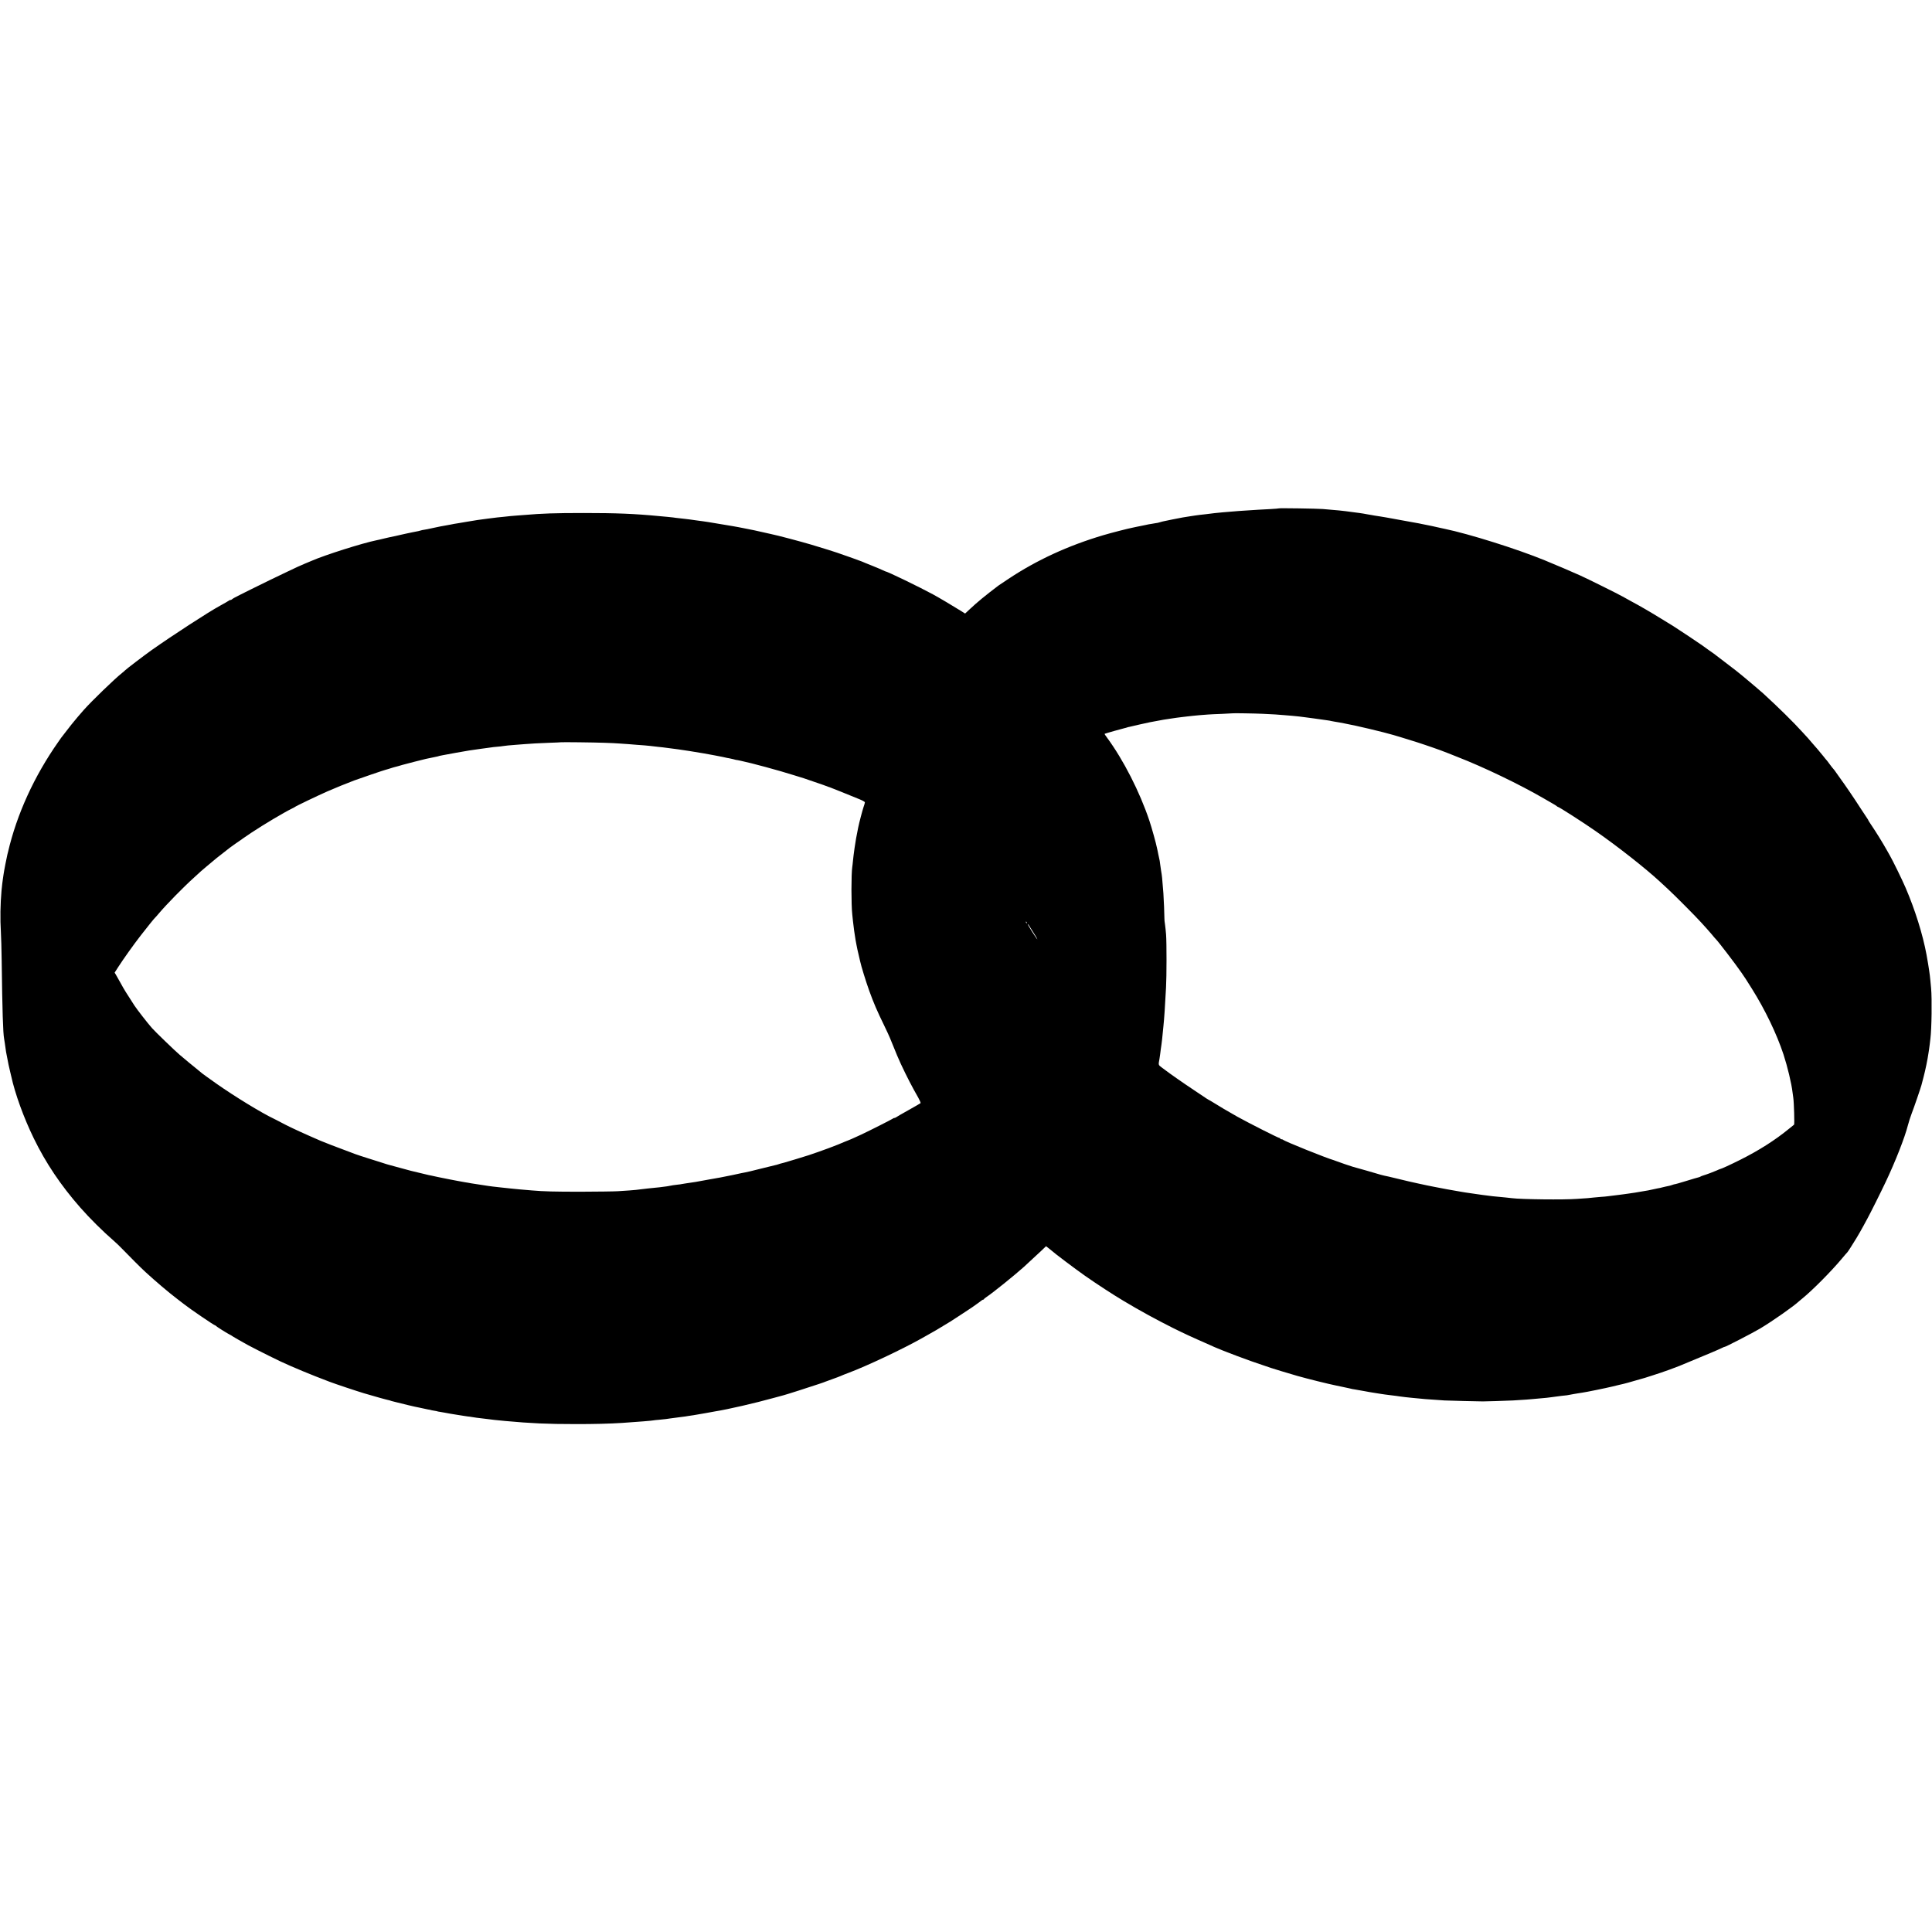
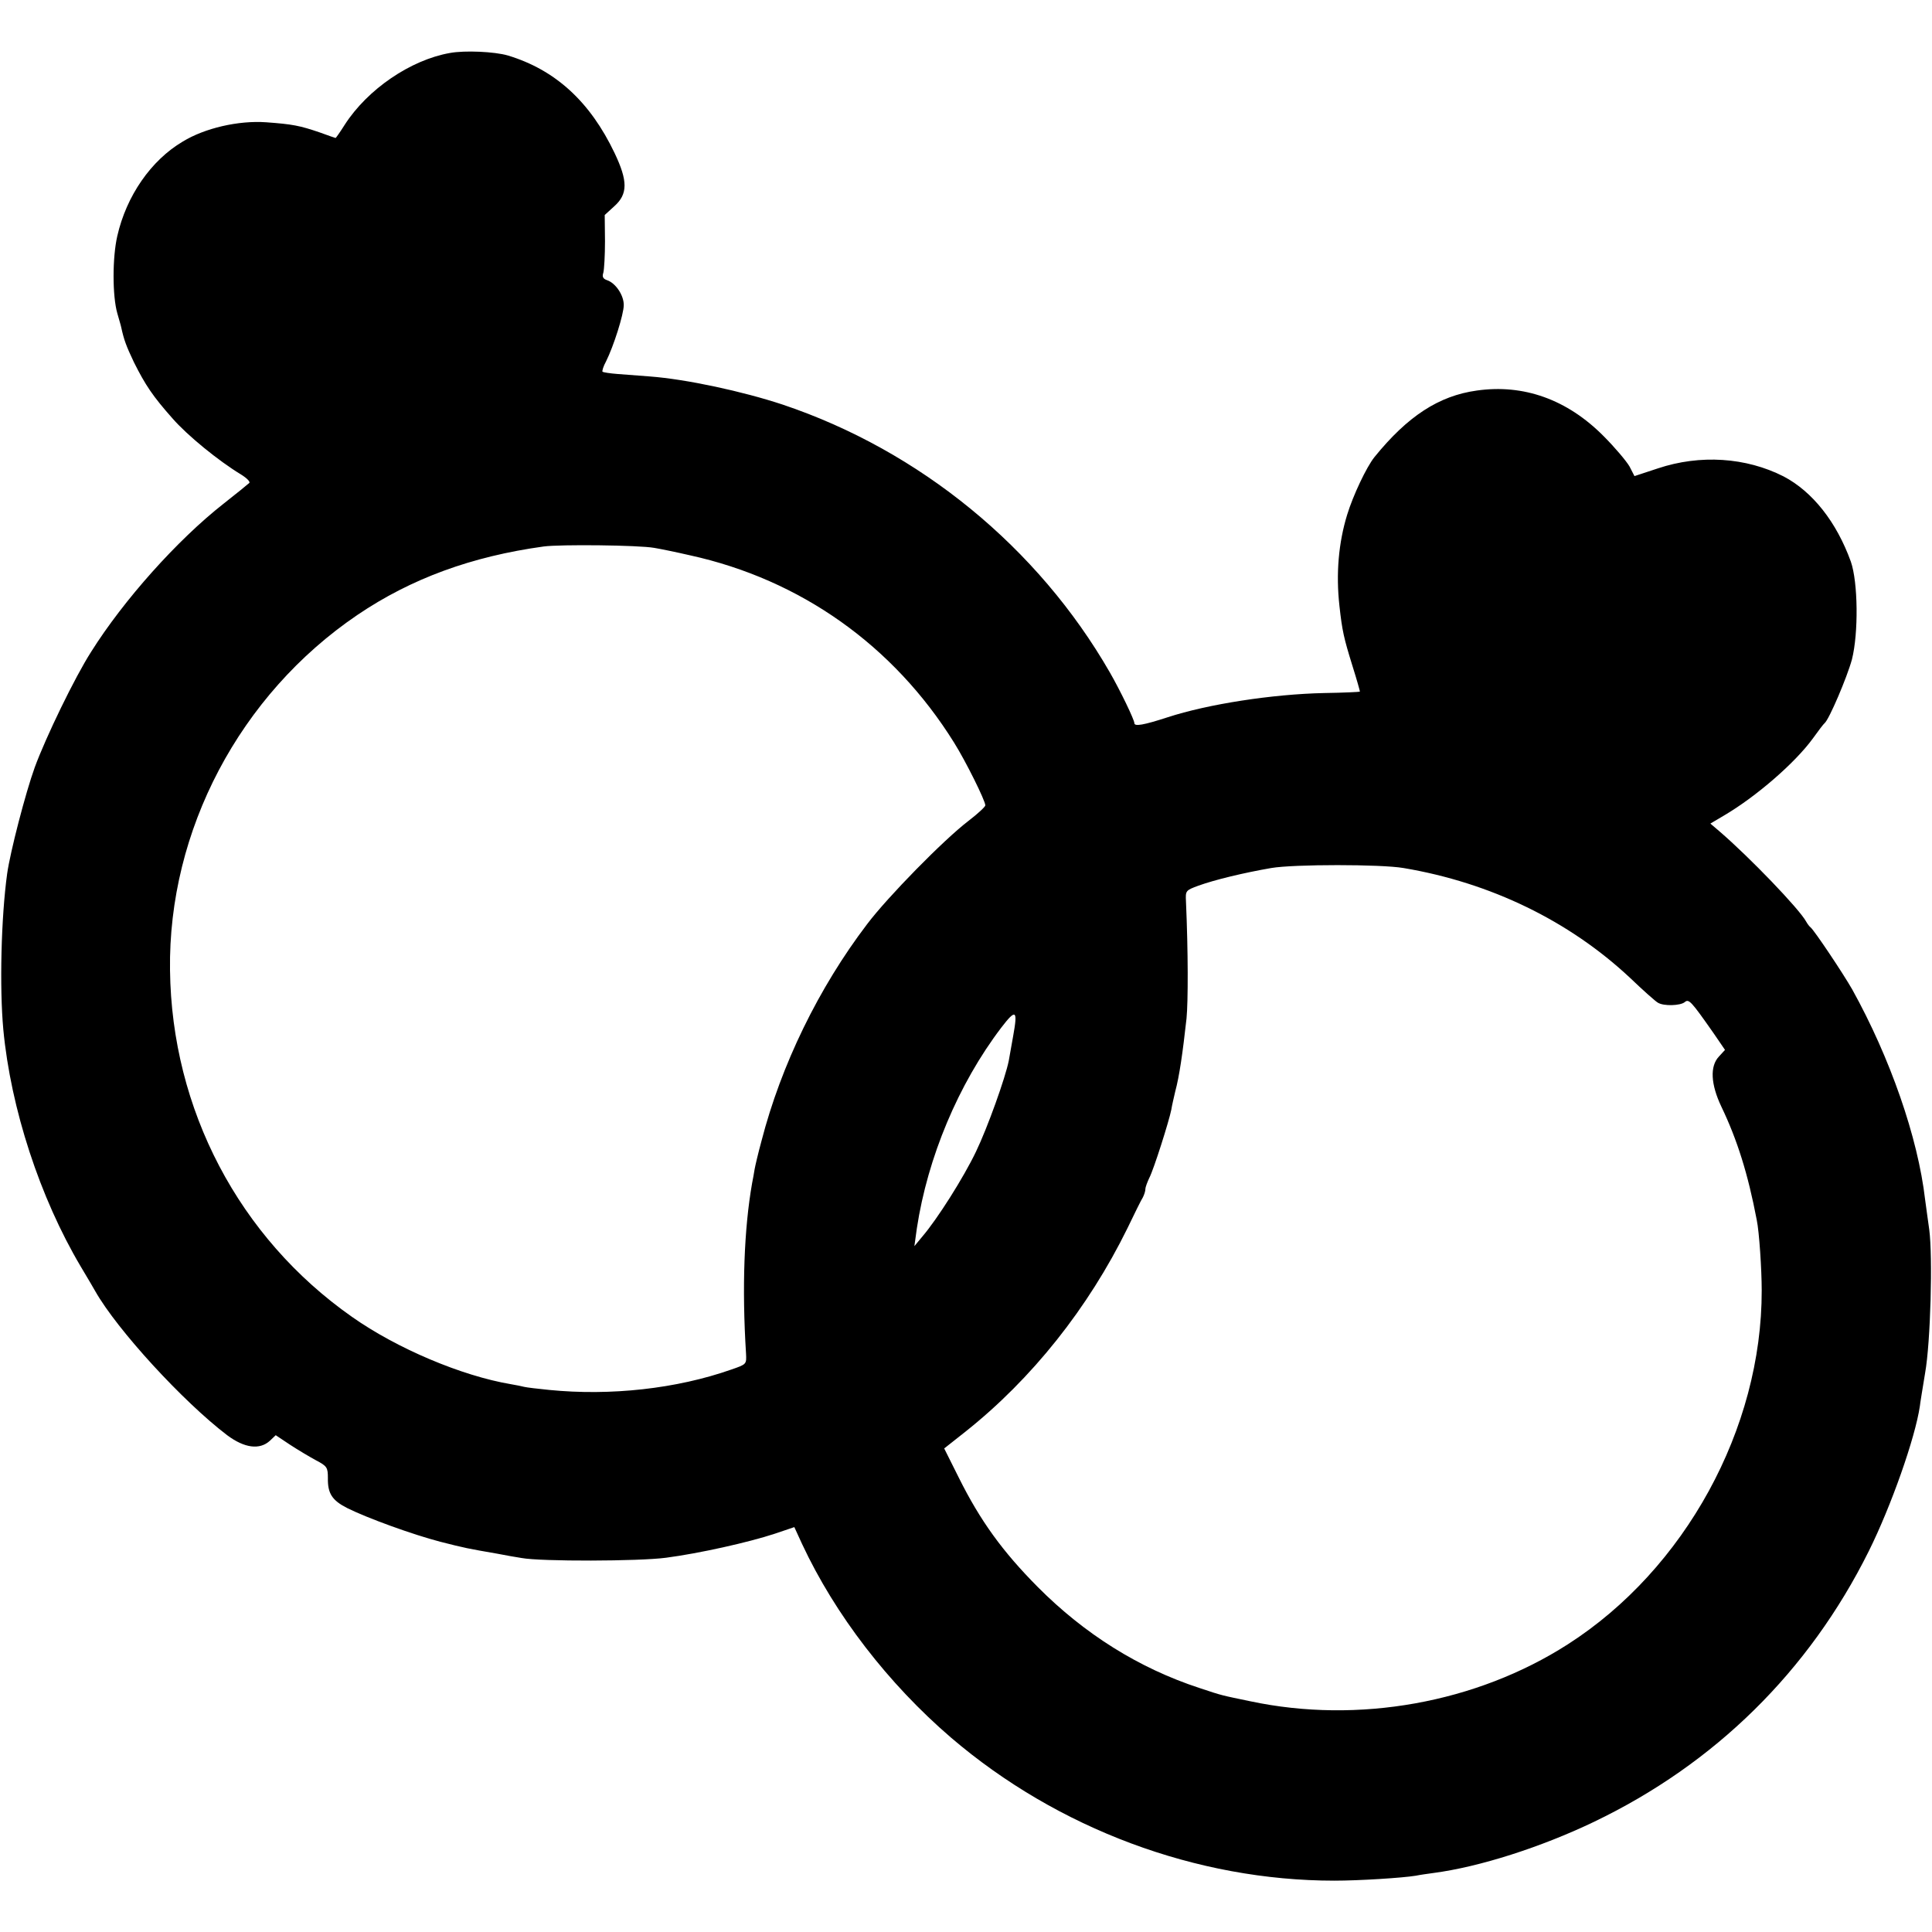
- <svg xmlns="http://www.w3.org/2000/svg" version="1.0" width="3000pt" height="3000pt" viewBox="0 0 3000 3000" preserveAspectRatio="xMidYMid meet">
-   <g transform="translate(0,3000) scale(0.1,-0.1)" fill="#000000" stroke="none">
-     <path d="M19859 22106 c-2 -2 -63 -7 -134 -11 -72 -3 -155 -8 -185 -10 -30 -2 -100 -7 -155 -10 -117 -7 -148 -9 -395 -30 -92 -8 -154 -15 -270 -30 -19 -2 -60 -7 -90 -10 -30 -3 -93 -13 -140 -20 -47 -8 -103 -17 -125 -20 -22 -4 -92 -17 -155 -30 -63 -13 -126 -26 -140 -29 -14 -3 -40 -9 -58 -15 -18 -5 -35 -10 -37 -10 -3 0 -18 -2 -33 -5 -15 -3 -44 -8 -64 -11 -21 -2 -59 -10 -85 -16 -27 -6 -61 -13 -78 -16 -16 -2 -46 -8 -65 -13 -19 -5 -48 -11 -65 -14 -65 -12 -327 -79 -455 -117 -548 -163 -1029 -385 -1470 -677 -80 -53 -149 -100 -155 -104 -205 -155 -329 -257 -446 -367 l-73 -68 -70 44 c-118 74 -322 195 -424 251 -207 113 -719 361 -747 361 -3 1 -18 7 -34 15 -16 9 -91 40 -167 71 -77 30 -148 60 -159 65 -23 10 -254 93 -390 139 -80 27 -152 49 -395 123 -165 49 -526 145 -635 167 -42 9 -176 39 -210 47 -11 3 -31 7 -45 10 -14 2 -79 15 -145 29 -66 13 -147 29 -180 34 -33 6 -100 17 -150 25 -49 8 -103 17 -120 20 -101 17 -155 26 -195 31 -25 3 -78 10 -119 16 -82 12 -112 16 -183 24 -111 12 -152 17 -167 20 -9 2 -48 6 -86 9 -39 4 -97 9 -130 12 -387 37 -665 48 -1170 48 -450 0 -649 -7 -915 -30 -36 -3 -90 -7 -120 -9 -62 -4 -143 -12 -210 -20 -25 -3 -70 -8 -100 -10 -30 -3 -66 -8 -80 -10 -14 -2 -46 -6 -72 -9 -26 -3 -63 -8 -82 -11 -20 -3 -53 -7 -73 -10 -21 -3 -90 -14 -153 -25 -63 -11 -132 -22 -154 -26 -39 -6 -60 -9 -106 -19 -14 -2 -38 -7 -55 -10 -16 -2 -41 -7 -55 -10 -14 -2 -36 -7 -50 -9 -14 -2 -59 -12 -100 -21 -106 -23 -110 -24 -154 -31 -22 -3 -44 -8 -48 -10 -6 -4 -66 -17 -138 -30 -14 -2 -56 -11 -95 -20 -38 -9 -77 -17 -85 -19 -8 -2 -45 -10 -83 -19 -37 -9 -82 -18 -100 -21 -17 -3 -58 -13 -90 -21 -32 -8 -77 -19 -100 -23 -217 -44 -796 -227 -1007 -319 -14 -6 -63 -27 -110 -46 -47 -19 -164 -72 -260 -119 -96 -46 -215 -104 -265 -127 -87 -41 -524 -258 -568 -283 -12 -7 -30 -18 -39 -26 -10 -8 -18 -11 -18 -7 0 4 -12 -1 -28 -12 -15 -10 -76 -46 -136 -78 -177 -96 -739 -461 -1066 -692 -110 -78 -401 -300 -410 -313 -3 -4 -23 -22 -45 -39 -115 -91 -471 -435 -595 -575 -58 -65 -137 -159 -164 -193 -11 -15 -25 -32 -31 -38 -6 -6 -37 -47 -70 -90 -33 -43 -62 -81 -65 -84 -4 -3 -33 -43 -65 -90 -375 -534 -644 -1124 -781 -1712 -2 -10 -6 -26 -9 -35 -12 -48 -54 -264 -60 -312 -4 -30 -9 -63 -11 -75 -4 -22 -13 -101 -20 -171 -19 -215 -23 -439 -10 -655 4 -69 10 -264 12 -435 10 -783 21 -1126 38 -1215 4 -19 9 -51 11 -70 4 -35 15 -110 19 -133 2 -7 6 -30 10 -52 21 -113 38 -196 51 -245 8 -30 16 -66 19 -80 59 -272 194 -645 350 -965 187 -384 420 -731 722 -1075 145 -166 356 -375 524 -520 35 -30 95 -88 134 -129 107 -111 296 -300 358 -356 164 -150 349 -307 490 -415 51 -39 100 -77 108 -83 85 -68 465 -327 480 -327 5 0 10 -3 12 -8 3 -7 164 -109 198 -126 23 -11 57 -31 71 -42 8 -6 46 -28 84 -49 39 -21 75 -41 80 -45 29 -21 376 -198 570 -290 183 -86 476 -208 760 -315 85 -33 434 -149 538 -180 189 -56 345 -99 397 -110 8 -2 15 -4 15 -5 0 -1 7 -3 15 -5 8 -1 42 -10 75 -19 83 -22 314 -77 350 -82 17 -3 46 -9 65 -14 19 -5 53 -12 75 -16 22 -3 42 -7 45 -9 3 -2 25 -6 50 -10 25 -4 47 -8 50 -10 3 -2 24 -6 46 -9 22 -4 51 -9 64 -11 44 -9 143 -26 210 -36 36 -5 79 -12 95 -15 17 -3 44 -7 60 -9 17 -1 44 -5 60 -8 45 -8 104 -16 170 -23 33 -3 67 -8 75 -9 29 -5 166 -21 275 -30 408 -37 646 -48 1085 -48 291 -1 543 6 730 18 244 16 482 36 490 40 3 1 41 6 85 9 44 4 91 9 105 11 14 2 45 6 70 10 66 8 109 14 160 21 25 3 56 7 70 9 14 2 39 6 55 9 17 3 50 8 75 11 25 4 106 18 180 31 74 14 146 26 160 29 191 30 616 128 900 207 80 22 150 41 155 42 32 7 414 129 555 177 19 7 42 14 50 17 8 3 17 6 20 7 3 1 12 4 20 8 8 3 60 22 115 42 55 19 114 42 130 49 17 8 68 29 115 46 289 108 847 372 1145 540 22 13 74 42 115 65 93 52 124 70 225 132 44 27 91 55 104 63 36 23 302 196 336 220 66 46 141 100 152 110 7 5 17 10 23 10 5 0 10 3 10 8 0 4 17 18 38 32 98 65 429 332 578 465 68 62 212 195 272 252 l75 72 41 -32 c23 -17 43 -34 46 -37 27 -28 377 -292 516 -389 187 -131 442 -297 602 -392 248 -149 509 -291 762 -418 184 -91 289 -140 570 -263 25 -11 59 -26 75 -34 130 -58 563 -221 745 -279 63 -21 124 -41 135 -46 18 -7 287 -89 410 -124 150 -43 489 -127 600 -149 11 -3 56 -12 100 -21 44 -9 88 -19 98 -21 10 -2 26 -5 35 -8 9 -3 33 -8 52 -10 35 -5 126 -21 165 -29 11 -3 40 -8 65 -12 25 -4 52 -9 60 -10 14 -2 69 -11 133 -21 15 -2 39 -6 55 -8 15 -3 54 -8 87 -11 33 -4 72 -9 88 -11 15 -2 39 -6 55 -8 15 -2 54 -7 87 -11 33 -3 76 -8 95 -10 19 -3 67 -7 105 -10 39 -4 86 -8 105 -10 31 -2 180 -13 300 -21 42 -3 573 -16 595 -15 6 0 96 2 200 5 105 3 226 8 270 10 193 12 272 17 300 21 17 2 66 6 110 10 44 3 94 8 110 10 17 2 53 7 80 10 28 4 61 8 75 10 14 2 52 7 85 11 33 4 67 8 75 8 8 1 31 5 50 9 19 4 46 9 60 11 14 2 41 7 60 10 19 3 51 8 70 11 55 7 367 71 466 95 49 12 97 24 107 26 10 2 26 5 35 8 9 3 28 7 42 10 14 3 88 23 165 46 77 23 148 43 158 45 9 2 66 20 125 40 59 20 114 38 122 40 15 3 248 88 285 104 19 8 200 83 495 206 69 29 144 62 168 74 23 12 42 19 42 17 0 -9 445 221 550 284 196 117 526 349 606 425 6 5 30 26 54 45 155 126 448 421 612 618 40 48 78 92 84 97 9 8 82 123 141 220 31 51 79 135 106 185 16 30 45 84 65 120 43 78 211 414 282 565 149 313 299 696 345 879 13 51 40 135 60 187 32 81 140 396 151 439 2 8 17 67 34 130 28 107 62 271 75 365 4 22 8 51 10 65 3 14 7 48 10 75 3 28 8 66 10 85 20 156 26 623 11 785 -4 44 -10 101 -12 127 -2 26 -6 59 -8 75 -3 15 -8 51 -11 78 -6 44 -23 147 -40 240 -58 315 -179 701 -325 1040 -51 120 -200 424 -244 500 -12 22 -34 60 -48 85 -70 124 -162 273 -249 402 -22 32 -39 60 -39 63 0 3 -5 11 -10 18 -6 7 -54 80 -108 164 -100 156 -241 363 -318 468 -24 33 -55 76 -68 96 -13 20 -30 42 -38 50 -8 8 -34 41 -58 74 -24 33 -46 62 -50 65 -3 3 -24 27 -45 55 -46 57 -76 93 -90 109 -6 6 -39 45 -75 86 -35 41 -69 80 -74 86 -6 6 -45 48 -86 94 -142 157 -378 389 -614 605 -42 38 -237 203 -311 264 -49 40 -99 80 -110 89 -11 9 -90 69 -175 134 -85 65 -159 122 -165 126 -5 4 -48 35 -95 67 -47 33 -87 62 -90 65 -5 6 -401 270 -446 297 -10 6 -95 58 -189 116 -184 113 -334 200 -460 267 -44 24 -106 58 -139 77 -60 35 -553 280 -661 328 -124 56 -351 153 -550 235 -424 174 -1170 409 -1556 489 -24 5 -54 12 -65 14 -54 13 -212 47 -244 52 -19 3 -42 8 -50 10 -16 4 -19 5 -160 30 -47 8 -96 17 -110 20 -14 3 -38 8 -55 10 -16 3 -68 13 -115 21 -47 9 -94 17 -105 19 -11 1 -51 8 -90 15 -38 6 -79 13 -90 14 -11 2 -33 6 -50 9 -16 3 -46 9 -65 11 -19 3 -46 8 -60 11 -14 3 -44 7 -67 10 -24 3 -75 10 -115 15 -125 18 -245 30 -448 46 -95 7 -675 16 -681 10z m-249 -3190 c169 -8 239 -12 335 -21 39 -3 93 -8 120 -10 68 -6 135 -13 227 -26 43 -5 90 -12 105 -14 56 -7 119 -16 143 -20 14 -2 45 -7 70 -10 25 -3 52 -8 61 -11 10 -3 31 -6 48 -9 17 -2 54 -8 83 -14 29 -6 64 -13 78 -15 177 -32 604 -134 760 -180 25 -8 79 -24 120 -36 41 -13 111 -34 155 -48 44 -14 85 -27 90 -28 6 -1 57 -19 115 -38 58 -20 112 -38 120 -41 20 -5 229 -82 255 -94 11 -5 70 -28 130 -52 408 -158 970 -428 1350 -649 50 -29 110 -64 135 -78 25 -13 52 -31 61 -38 8 -8 18 -14 22 -14 15 0 390 -240 582 -374 339 -235 775 -578 1000 -786 28 -26 82 -75 120 -111 100 -91 448 -441 525 -528 36 -40 74 -83 86 -95 11 -11 45 -50 75 -86 29 -36 56 -67 60 -70 32 -29 302 -381 400 -523 58 -84 70 -102 165 -254 202 -322 382 -696 488 -1016 62 -190 124 -447 141 -592 3 -27 8 -63 11 -80 11 -72 21 -414 12 -419 -2 -1 -39 -31 -83 -67 -214 -175 -463 -333 -750 -477 -154 -77 -294 -142 -321 -147 -6 -2 -27 -10 -45 -19 -41 -19 -161 -64 -209 -78 -19 -5 -39 -14 -45 -18 -5 -4 -21 -10 -35 -13 -14 -3 -90 -25 -170 -50 -130 -40 -184 -55 -207 -58 -5 -1 -18 -5 -31 -10 -21 -8 -37 -12 -102 -25 -14 -3 -33 -7 -42 -10 -9 -3 -27 -7 -40 -10 -13 -2 -32 -6 -43 -8 -11 -3 -42 -9 -70 -15 -27 -6 -59 -12 -70 -15 -11 -2 -40 -7 -65 -11 -25 -4 -54 -9 -65 -11 -34 -7 -112 -19 -185 -29 -14 -2 -43 -6 -65 -9 -22 -3 -60 -8 -85 -11 -88 -10 -135 -16 -170 -21 -19 -3 -64 -7 -100 -9 -36 -3 -85 -7 -110 -10 -25 -3 -70 -7 -100 -10 -30 -2 -102 -7 -160 -11 -201 -16 -870 -8 -1015 11 -16 2 -57 7 -90 10 -57 5 -88 8 -207 20 -56 6 -116 14 -158 20 -14 2 -61 9 -105 15 -101 14 -134 19 -165 24 -14 3 -41 7 -60 10 -72 11 -367 65 -410 75 -25 5 -58 12 -75 15 -16 3 -39 8 -50 10 -11 3 -76 16 -144 31 -69 14 -208 47 -310 72 -103 25 -196 47 -208 48 -11 2 -36 8 -55 14 -26 9 -393 114 -433 124 -29 8 -214 71 -240 82 -16 7 -41 16 -55 20 -114 32 -759 291 -785 316 -5 5 -17 9 -27 9 -10 0 -18 5 -18 10 0 6 -6 10 -14 10 -18 0 -476 232 -656 332 -121 67 -294 170 -399 236 -20 12 -43 25 -51 29 -8 4 -19 11 -25 15 -5 4 -95 65 -200 134 -151 100 -373 255 -440 307 -5 4 -32 23 -58 43 -51 38 -51 37 -33 130 2 12 7 45 11 75 3 30 8 65 10 79 3 14 7 45 10 70 3 25 7 61 10 80 2 19 7 64 10 100 3 36 8 85 11 110 12 116 24 290 40 595 10 173 10 695 1 820 -4 55 -12 128 -17 162 -6 34 -10 75 -9 90 1 38 -10 312 -16 393 -4 60 -7 94 -20 240 -3 30 -10 81 -16 112 -5 32 -12 79 -15 105 -2 27 -9 64 -14 83 -5 19 -12 51 -15 70 -3 19 -8 42 -10 50 -2 8 -6 26 -9 40 -12 66 -82 318 -118 425 -150 449 -404 946 -658 1291 -23 30 -40 57 -38 59 4 4 281 83 312 89 12 2 28 7 36 10 8 3 26 8 40 10 14 3 84 19 155 36 72 16 144 32 160 35 27 5 178 33 215 40 8 2 35 6 60 9 25 3 54 8 66 10 12 2 45 7 75 11 30 3 65 8 79 10 14 2 52 7 85 10 33 4 74 8 90 10 34 4 167 16 235 20 25 2 122 7 215 10 94 4 171 8 172 9 4 3 334 -2 463 -8z m-10225 -450 c94 -3 197 -8 230 -11 33 -2 98 -7 145 -10 47 -4 108 -9 135 -11 28 -2 77 -6 110 -8 59 -5 115 -11 205 -22 25 -3 63 -7 84 -9 22 -3 74 -9 116 -15 41 -6 94 -13 115 -15 48 -6 88 -12 175 -26 36 -6 74 -12 85 -14 59 -8 232 -39 315 -55 52 -11 107 -21 123 -24 15 -3 35 -7 45 -10 9 -3 33 -7 52 -10 19 -3 50 -10 68 -15 18 -5 35 -10 37 -10 3 0 18 -2 33 -5 15 -4 36 -8 47 -10 156 -32 592 -150 825 -224 80 -25 150 -46 155 -48 9 -2 58 -19 300 -103 33 -12 67 -24 75 -28 8 -3 20 -7 25 -8 10 -2 291 -116 462 -186 49 -20 83 -40 83 -48 0 -8 -9 -40 -20 -70 -17 -49 -69 -246 -84 -321 -29 -144 -40 -203 -56 -315 -10 -71 -22 -161 -25 -200 -4 -38 -8 -82 -11 -97 -17 -108 -17 -588 0 -738 4 -30 9 -77 11 -105 5 -57 31 -245 40 -290 3 -16 10 -52 15 -80 6 -27 12 -59 14 -70 2 -11 12 -51 21 -90 9 -38 18 -78 20 -87 16 -77 91 -320 143 -464 67 -186 121 -312 232 -539 37 -77 77 -162 88 -190 107 -265 136 -332 170 -405 95 -203 179 -365 270 -523 25 -45 41 -82 36 -87 -5 -4 -90 -54 -189 -109 -99 -55 -185 -105 -192 -111 -7 -5 -18 -10 -26 -10 -7 0 -17 -4 -22 -9 -12 -11 -368 -191 -490 -248 -125 -58 -205 -93 -210 -93 -3 0 -24 -9 -48 -19 -116 -52 -361 -143 -557 -208 -67 -22 -360 -111 -385 -117 -53 -13 -74 -19 -95 -27 -14 -4 -36 -11 -50 -13 -14 -3 -115 -28 -224 -55 -110 -28 -213 -53 -230 -55 -26 -4 -90 -18 -201 -42 -46 -10 -66 -14 -190 -38 -71 -13 -150 -27 -175 -31 -25 -4 -74 -13 -110 -20 -56 -12 -127 -23 -253 -41 -15 -2 -39 -6 -55 -9 -15 -4 -46 -8 -70 -10 -24 -2 -55 -6 -70 -9 -55 -12 -127 -23 -210 -32 -23 -2 -59 -6 -79 -8 -21 -2 -65 -7 -98 -10 -33 -3 -76 -8 -95 -11 -63 -9 -124 -15 -195 -20 -38 -3 -119 -8 -180 -12 -60 -4 -321 -7 -580 -8 -411 0 -567 4 -755 20 -137 11 -259 22 -340 31 -70 8 -120 13 -167 18 -70 7 -148 17 -173 21 -14 2 -43 7 -65 10 -23 3 -52 7 -65 10 -14 3 -43 7 -65 10 -22 3 -51 7 -65 10 -14 3 -38 8 -55 10 -16 2 -41 6 -55 9 -14 3 -63 12 -110 20 -47 8 -96 18 -110 21 -45 10 -74 16 -125 25 -44 9 -72 14 -165 35 -14 3 -34 7 -45 9 -19 4 -204 48 -275 66 -45 11 -121 32 -240 65 -52 15 -102 28 -110 30 -8 2 -49 14 -90 28 -41 13 -142 45 -225 71 -82 26 -172 55 -200 66 -324 121 -472 178 -535 205 -234 101 -458 203 -555 254 -60 32 -120 63 -132 69 -13 7 -31 16 -40 20 -194 92 -610 347 -888 542 -118 84 -221 157 -228 164 -6 6 -48 40 -92 76 -74 59 -134 109 -256 212 -66 55 -381 359 -429 414 -72 82 -232 288 -272 349 -133 205 -163 254 -214 348 -31 56 -65 116 -75 133 l-19 31 57 89 c82 127 240 349 349 489 107 137 211 267 222 275 4 3 32 34 62 70 118 139 378 405 545 555 48 44 96 87 105 96 14 13 112 96 246 207 11 9 58 46 105 82 46 35 86 67 89 70 3 3 18 14 34 25 16 11 43 30 60 43 17 12 49 34 71 49 22 14 42 29 45 32 3 3 64 45 135 92 195 129 499 310 625 372 25 12 47 24 50 27 12 12 363 180 507 243 107 47 306 128 413 168 109 40 459 159 485 165 11 2 31 8 45 13 23 9 132 41 155 45 6 1 35 10 65 19 45 13 298 78 363 93 33 8 154 33 182 38 6 1 19 5 30 9 11 3 36 8 55 11 47 8 77 13 195 36 132 25 289 50 402 64 15 2 52 7 82 11 30 4 62 8 73 10 10 2 51 7 91 10 39 3 79 8 87 10 15 4 126 15 205 20 22 2 74 6 115 9 124 10 216 15 400 22 96 3 176 7 177 8 4 4 529 -2 678 -8z m6559 -2792 c3 -8 2 -12 -4 -9 -6 3 -10 10 -10 16 0 14 7 11 14 -7z m32 -41 c87 -136 135 -215 132 -219 -2 -2 -38 50 -80 116 -42 66 -73 120 -70 120 4 0 12 -8 18 -17z" />
+ <svg xmlns="http://www.w3.org/2000/svg" version="1.0" width="700pt" height="700pt" viewBox="0 0 700 700" preserveAspectRatio="xMidYMid meet">
+   <g transform="translate(0,700) scale(0.1,-0.1)" fill="#000000" stroke="none">
+     <path d="M1630 6808 c-142 -25 -298 -131 -381 -260 -17 -27 -32 -48 -33 -48 -1 0 -27 9 -57 20 -73 25 -99 30 -195 37 -100 7 -222 -21 -302 -70 -115 -68 -204 -197 -237 -342 -18 -78 -18 -217 0 -280 6 -22 13 -44 14 -50 10 -46 18 -68 46 -127 42 -84 69 -124 140 -204 54 -62 167 -154 248 -203 21 -13 35 -27 30 -31 -4 -4 -46 -38 -93 -75 -167 -131 -362 -349 -480 -537 -59 -92 -164 -309 -204 -418 -34 -94 -89 -307 -100 -385 -22 -159 -28 -413 -14 -565 27 -287 133 -610 280 -858 24 -40 48 -81 53 -90 80 -141 319 -401 478 -522 63 -47 118 -54 155 -20 l21 20 51 -34 c29 -19 71 -44 95 -57 40 -21 43 -26 43 -64 -1 -56 15 -81 70 -109 72 -36 237 -96 337 -122 90 -23 101 -25 205 -43 30 -6 71 -13 90 -16 71 -13 425 -12 523 1 122 16 300 56 394 87 l71 24 28 -61 c120 -257 312 -506 540 -702 386 -330 889 -518 1389 -518 89 0 247 10 295 18 14 3 43 7 65 10 166 22 388 93 580 185 438 210 779 545 996 981 81 163 168 410 185 525 1 11 10 65 19 120 20 112 28 423 15 520 -5 33 -11 82 -15 109 -26 225 -127 514 -264 761 -33 58 -138 215 -151 225 -4 3 -11 12 -16 21 -25 46 -205 233 -313 326 l-34 29 49 29 c116 68 257 190 322 279 20 28 39 53 43 56 16 13 81 165 99 231 24 96 22 279 -4 354 -52 144 -139 254 -244 309 -136 69 -302 80 -455 29 l-85 -28 -18 35 c-11 19 -53 69 -94 110 -132 133 -290 189 -459 165 -138 -19 -251 -93 -371 -241 -29 -36 -78 -140 -99 -209 -31 -101 -41 -213 -28 -330 10 -91 16 -117 47 -217 16 -51 28 -93 27 -94 -1 -1 -59 -4 -129 -5 -188 -4 -421 -40 -568 -88 -86 -28 -120 -34 -120 -21 0 12 -51 118 -89 184 -260 452 -688 803 -1185 970 -145 48 -349 92 -481 102 -38 3 -92 7 -118 9 -27 2 -51 6 -54 8 -2 3 3 20 13 38 27 54 64 170 64 204 0 36 -30 80 -61 90 -14 5 -18 12 -13 27 3 11 6 62 6 114 l-1 95 35 32 c49 44 49 91 1 192 -89 187 -215 302 -387 354 -48 14 -156 19 -210 9z m740 -1793 c19 -3 78 -15 130 -27 401 -88 738 -327 957 -679 42 -67 113 -210 113 -227 0 -5 -28 -31 -62 -57 -89 -68 -292 -275 -366 -373 -176 -231 -312 -511 -383 -786 -12 -44 -23 -91 -25 -103 -2 -13 -6 -35 -9 -50 -29 -165 -37 -379 -22 -617 2 -39 2 -39 -53 -58 -199 -70 -438 -96 -660 -74 -41 4 -82 9 -90 11 -8 2 -31 7 -50 10 -177 30 -412 129 -575 244 -409 287 -653 751 -659 1256 -7 506 253 998 679 1287 195 132 414 212 675 248 60 8 344 5 400 -5z m2715 -1160 c316 -53 601 -192 821 -398 47 -45 93 -86 101 -90 21 -13 81 -11 97 2 15 13 23 4 105 -113 l41 -60 -22 -24 c-33 -35 -30 -100 9 -182 57 -119 96 -242 128 -410 9 -42 18 -181 18 -255 1 -501 -278 -1011 -703 -1283 -331 -212 -759 -289 -1150 -206 -105 22 -97 19 -184 48 -220 72 -417 196 -586 366 -127 128 -208 239 -287 398 l-52 104 76 60 c242 192 446 449 588 738 25 52 50 103 56 112 5 10 9 23 9 30 0 7 7 25 14 40 16 30 72 207 80 248 2 14 9 43 14 65 15 55 27 139 41 265 6 62 6 241 -2 424 -2 39 -1 40 45 57 61 22 166 47 264 64 81 14 399 14 479 0z m-1414 -608 c-6 -34 -13 -74 -16 -90 -12 -61 -77 -243 -119 -330 -45 -94 -140 -244 -194 -307 l-29 -35 9 65 c39 256 150 522 306 727 53 69 60 64 43 -30z" />
  </g>
</svg>
